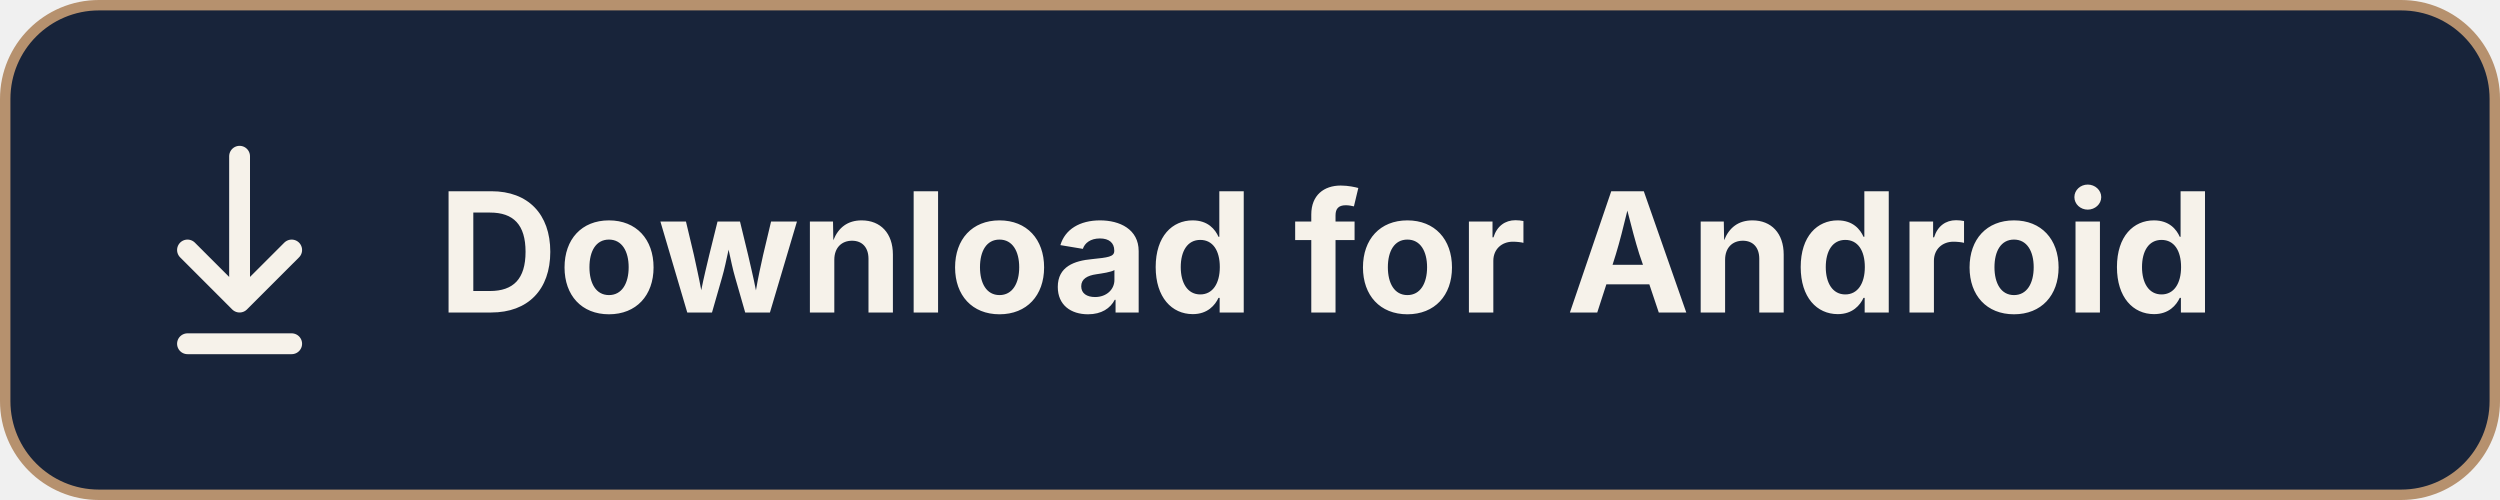
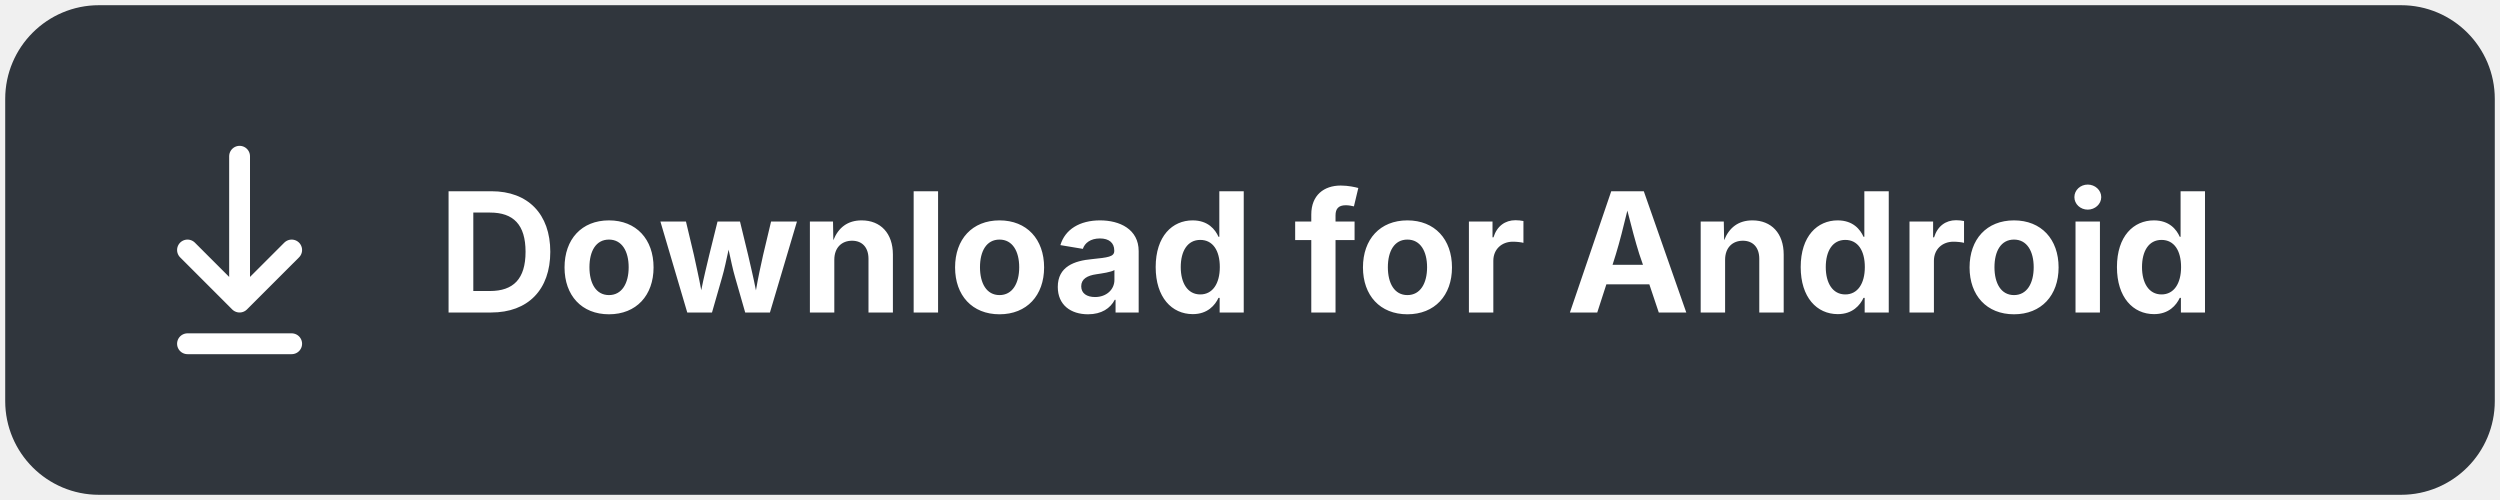
<svg xmlns="http://www.w3.org/2000/svg" width="240" height="48" viewBox="0 0 240 48" role="img" aria-label="Download for Android">
-   <rect x=".5" y=".5" width="239" height="47" rx="9" fill="#18243A" stroke="#B6916E" />
-   <path d="M23 15v14m-5-5 5 5 5-5m-10 9h10" fill="none" stroke="#F6F2EA" stroke-width="2" stroke-linecap="round" stroke-linejoin="round" />
-   <text x="42" y="30" fill="#F6F2EA" font-family="system-ui, -apple-system, sans-serif" font-size="16" font-weight="650">Download for Android</text>
+   <rect x=".5" y=".5" width="239" height="47" rx="9" fill="#30363D" />
+   <path d="M23 15v14m-5-5 5 5 5-5m-10 9h10" fill="none" stroke="#FFFFFF" stroke-width="2" stroke-linecap="round" stroke-linejoin="round" />
+   <text x="42" y="30" fill="#FFFFFF" font-family="system-ui, -apple-system, sans-serif" font-size="16" font-weight="650">Download for Android</text>
</svg>
